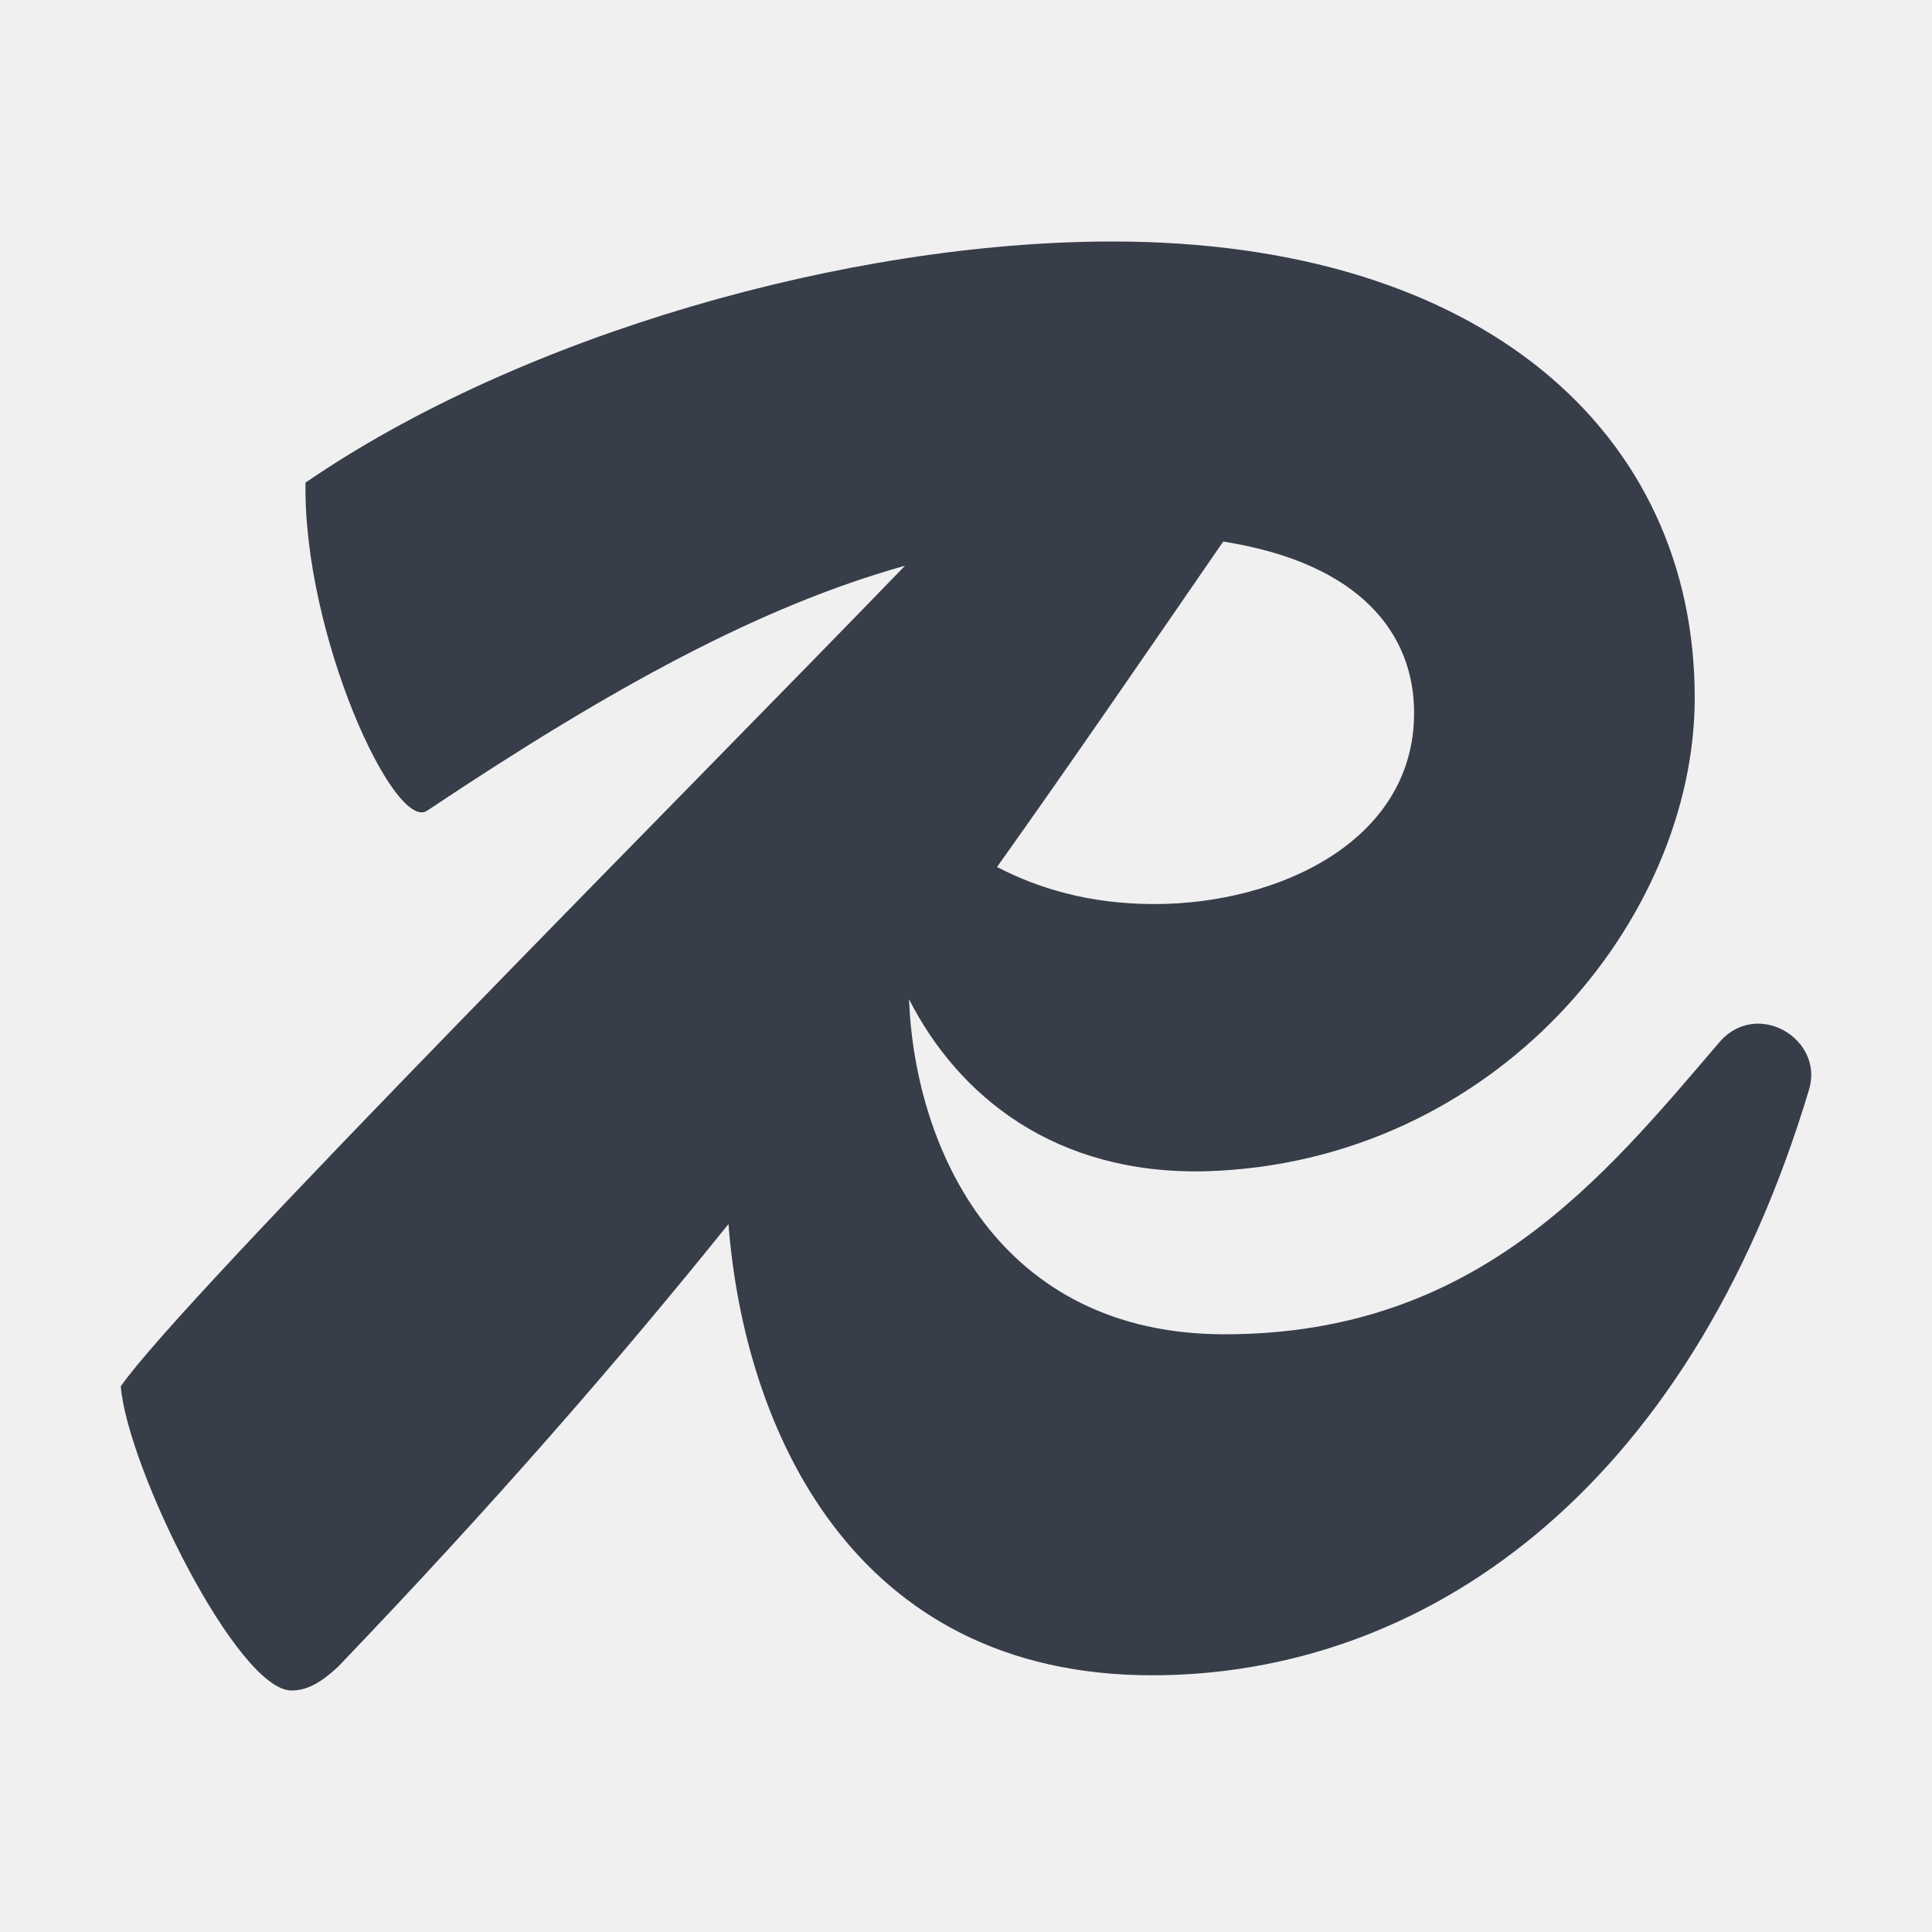
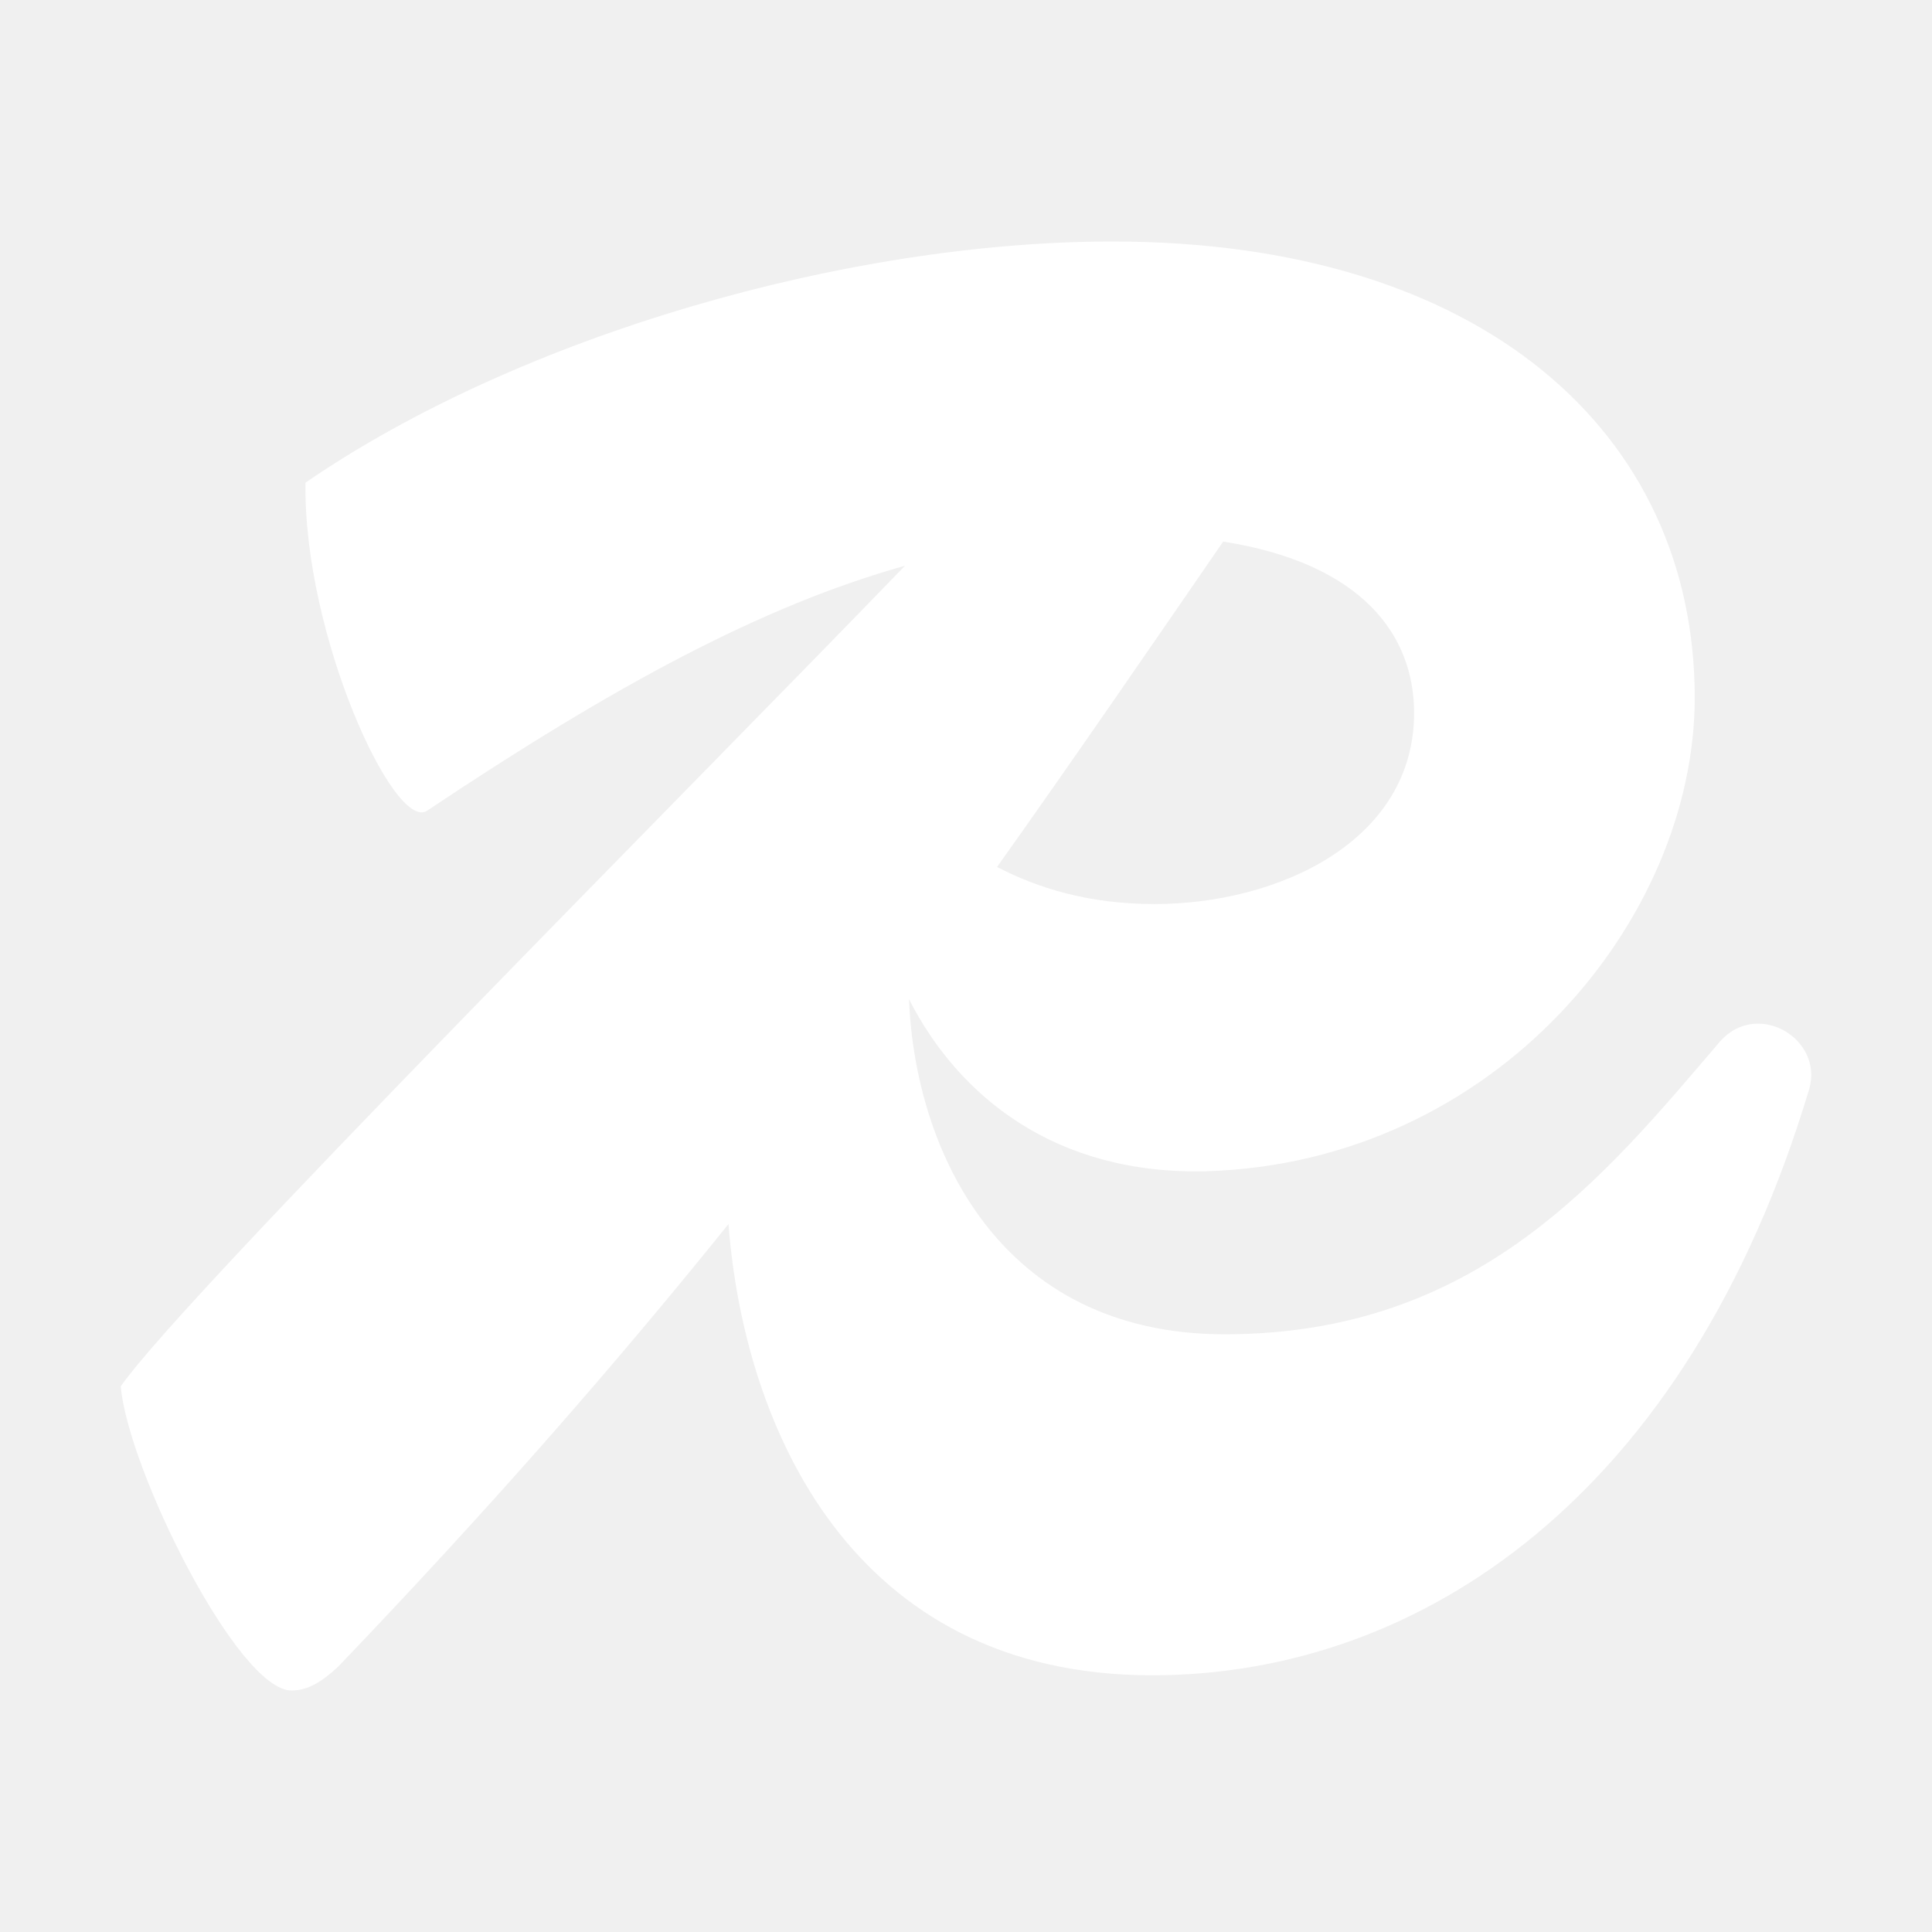
- <svg xmlns="http://www.w3.org/2000/svg" width="16" height="16" viewBox="0 0 16 16" fill="#373D49">
+ <svg xmlns="http://www.w3.org/2000/svg" width="16" height="16" viewBox="0 0 16 16" fill="#FFF">
  <path d="M14.248 8.621C13.28 9.754 12.234 11.05 10.142 11.05C8.273 11.05 7.577 9.519 7.528 8.275C7.938 9.079 8.738 9.73 9.987 9.7C12.389 9.628 14.035 7.613 14.035 5.778C14.035 3.583 12.272 2 9.212 2C7.024 2 4.312 2.774 2.53 3.997C2.511 5.256 3.266 6.894 3.537 6.714C5.082 5.682 6.307 5.018 7.495 4.685C5.736 6.507 1.517 10.737 1 11.481C1.058 12.165 1.968 14 2.414 14C2.549 14 2.666 13.928 2.801 13.802C4.073 12.474 5.11 11.284 6.033 10.137C6.162 11.818 7.053 13.874 9.541 13.874C11.769 13.874 13.977 12.381 14.984 9.016C15.1 8.603 14.558 8.279 14.248 8.621ZM11.711 5.904C11.711 6.966 10.587 7.487 9.561 7.487C9.012 7.487 8.591 7.353 8.257 7.18C8.871 6.317 9.478 5.432 10.13 4.485C11.28 4.666 11.711 5.26 11.711 5.904Z" />
</svg>
